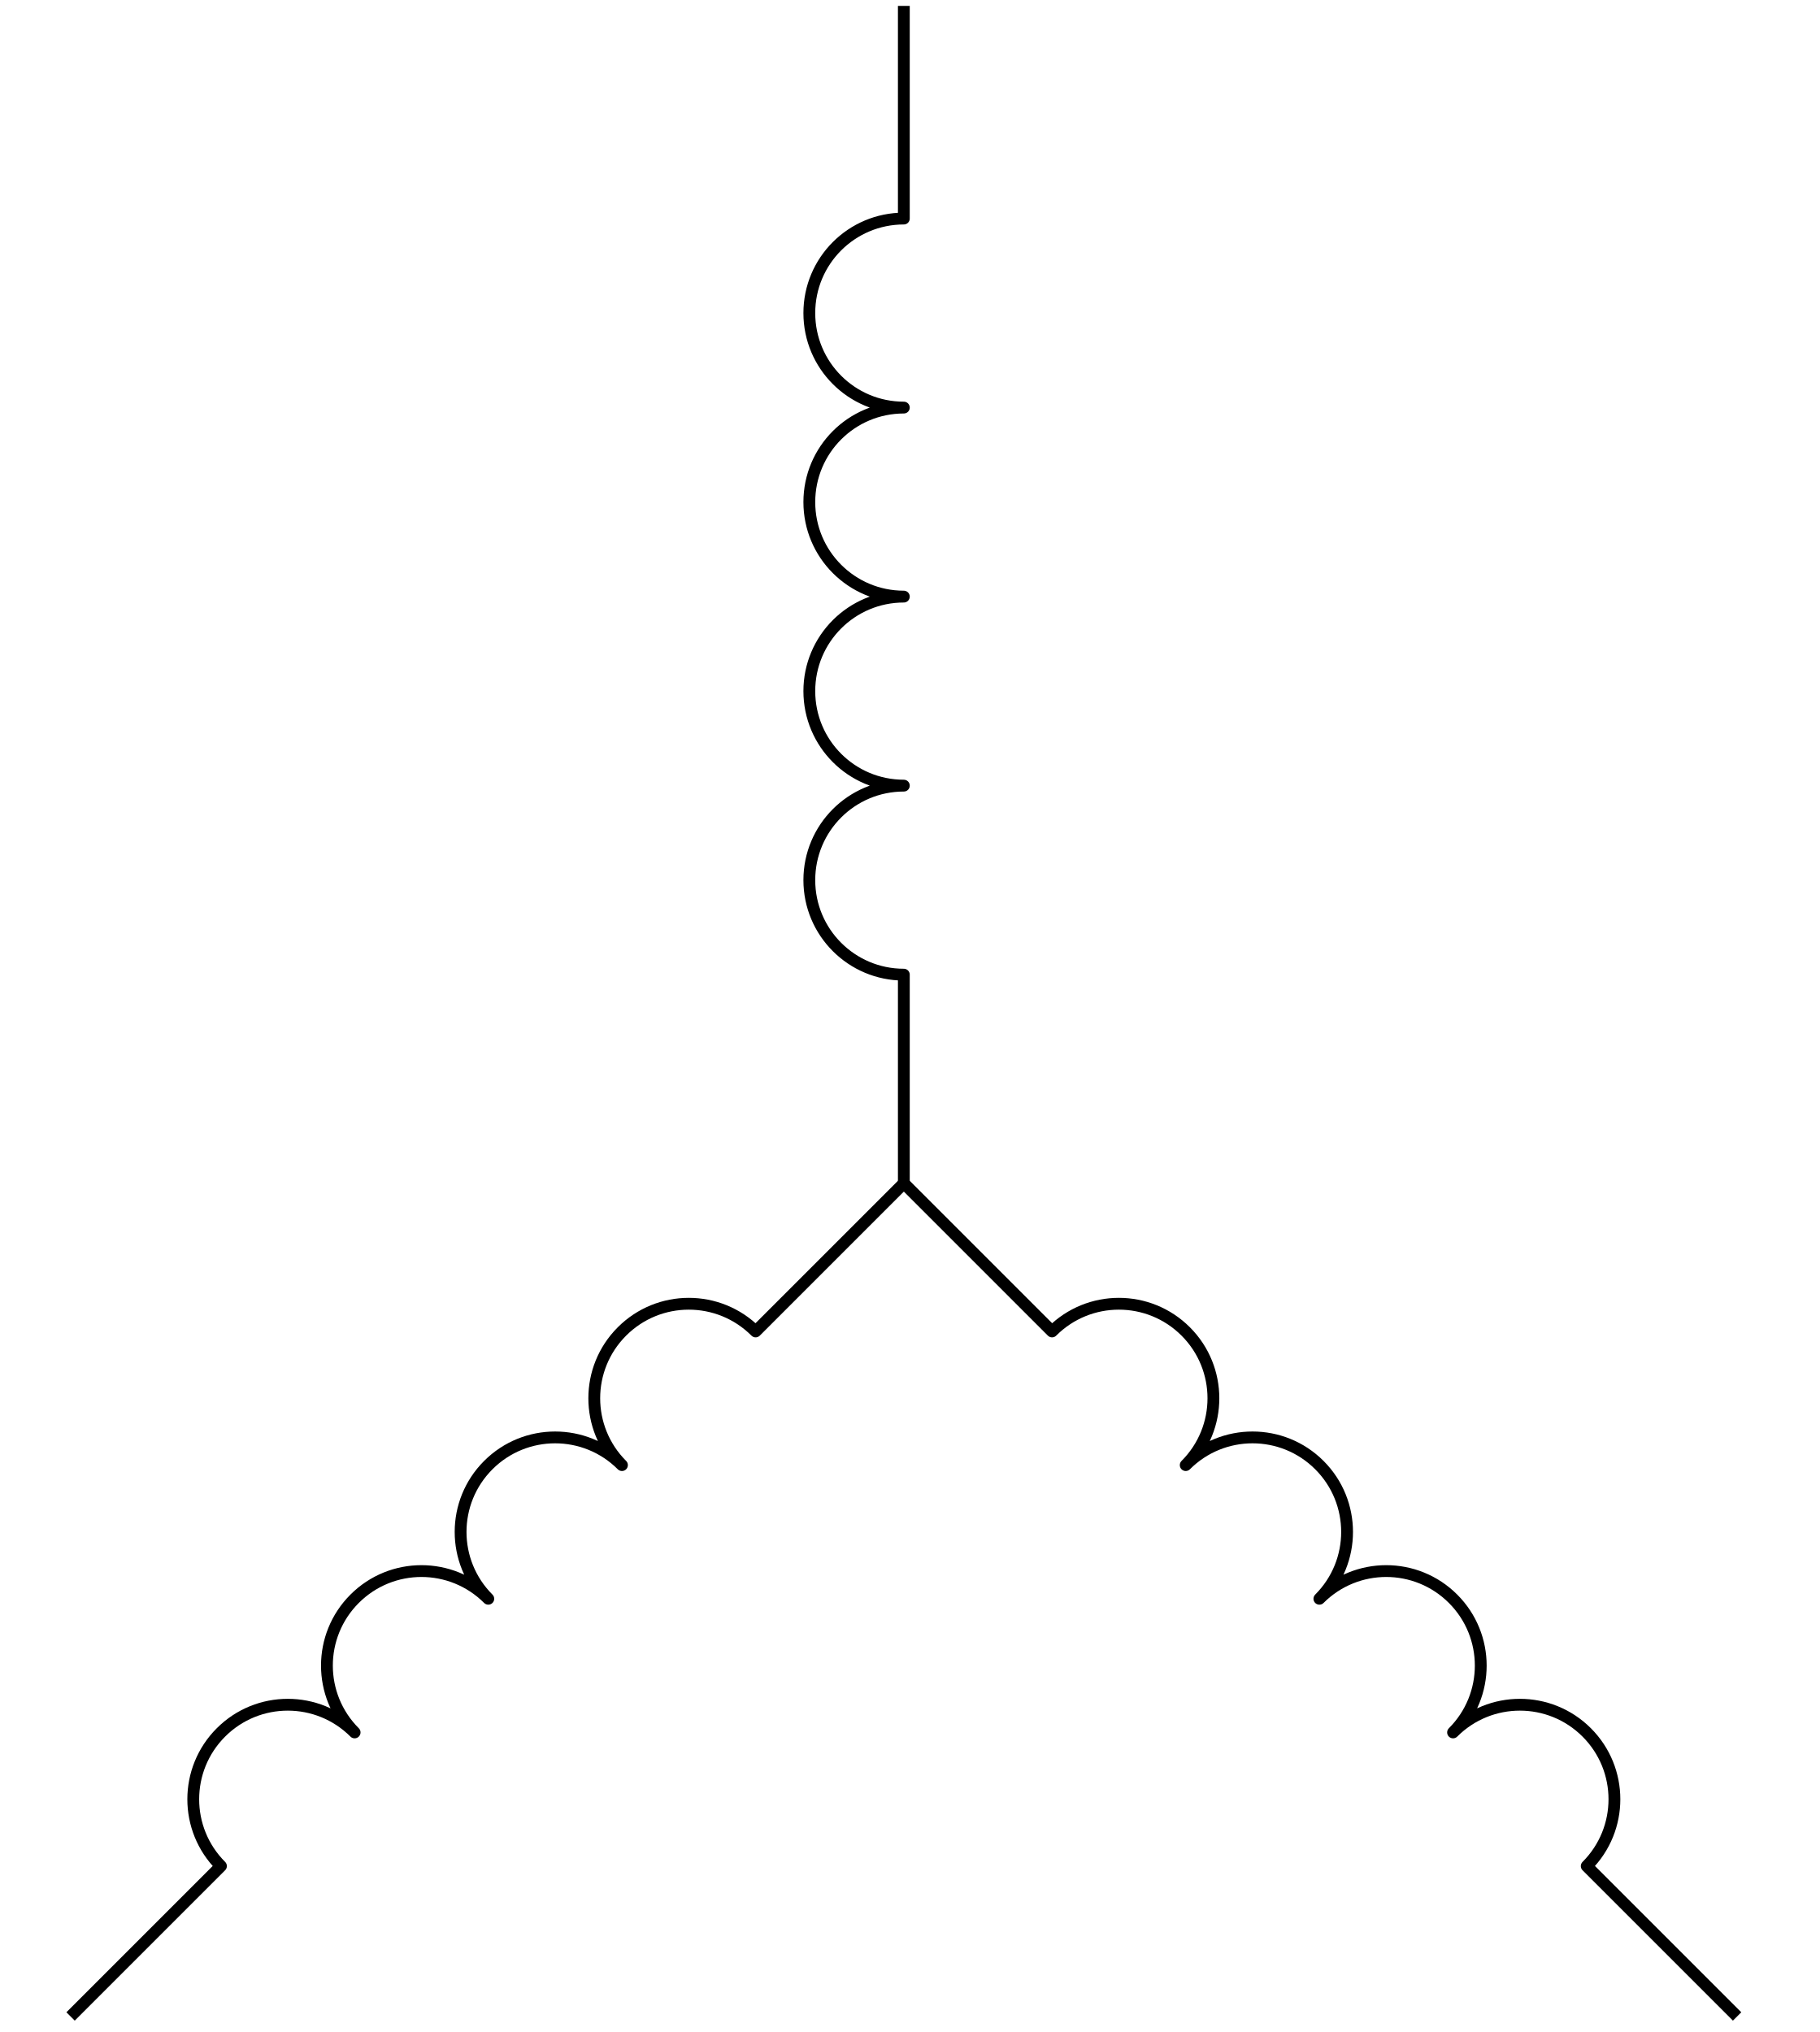
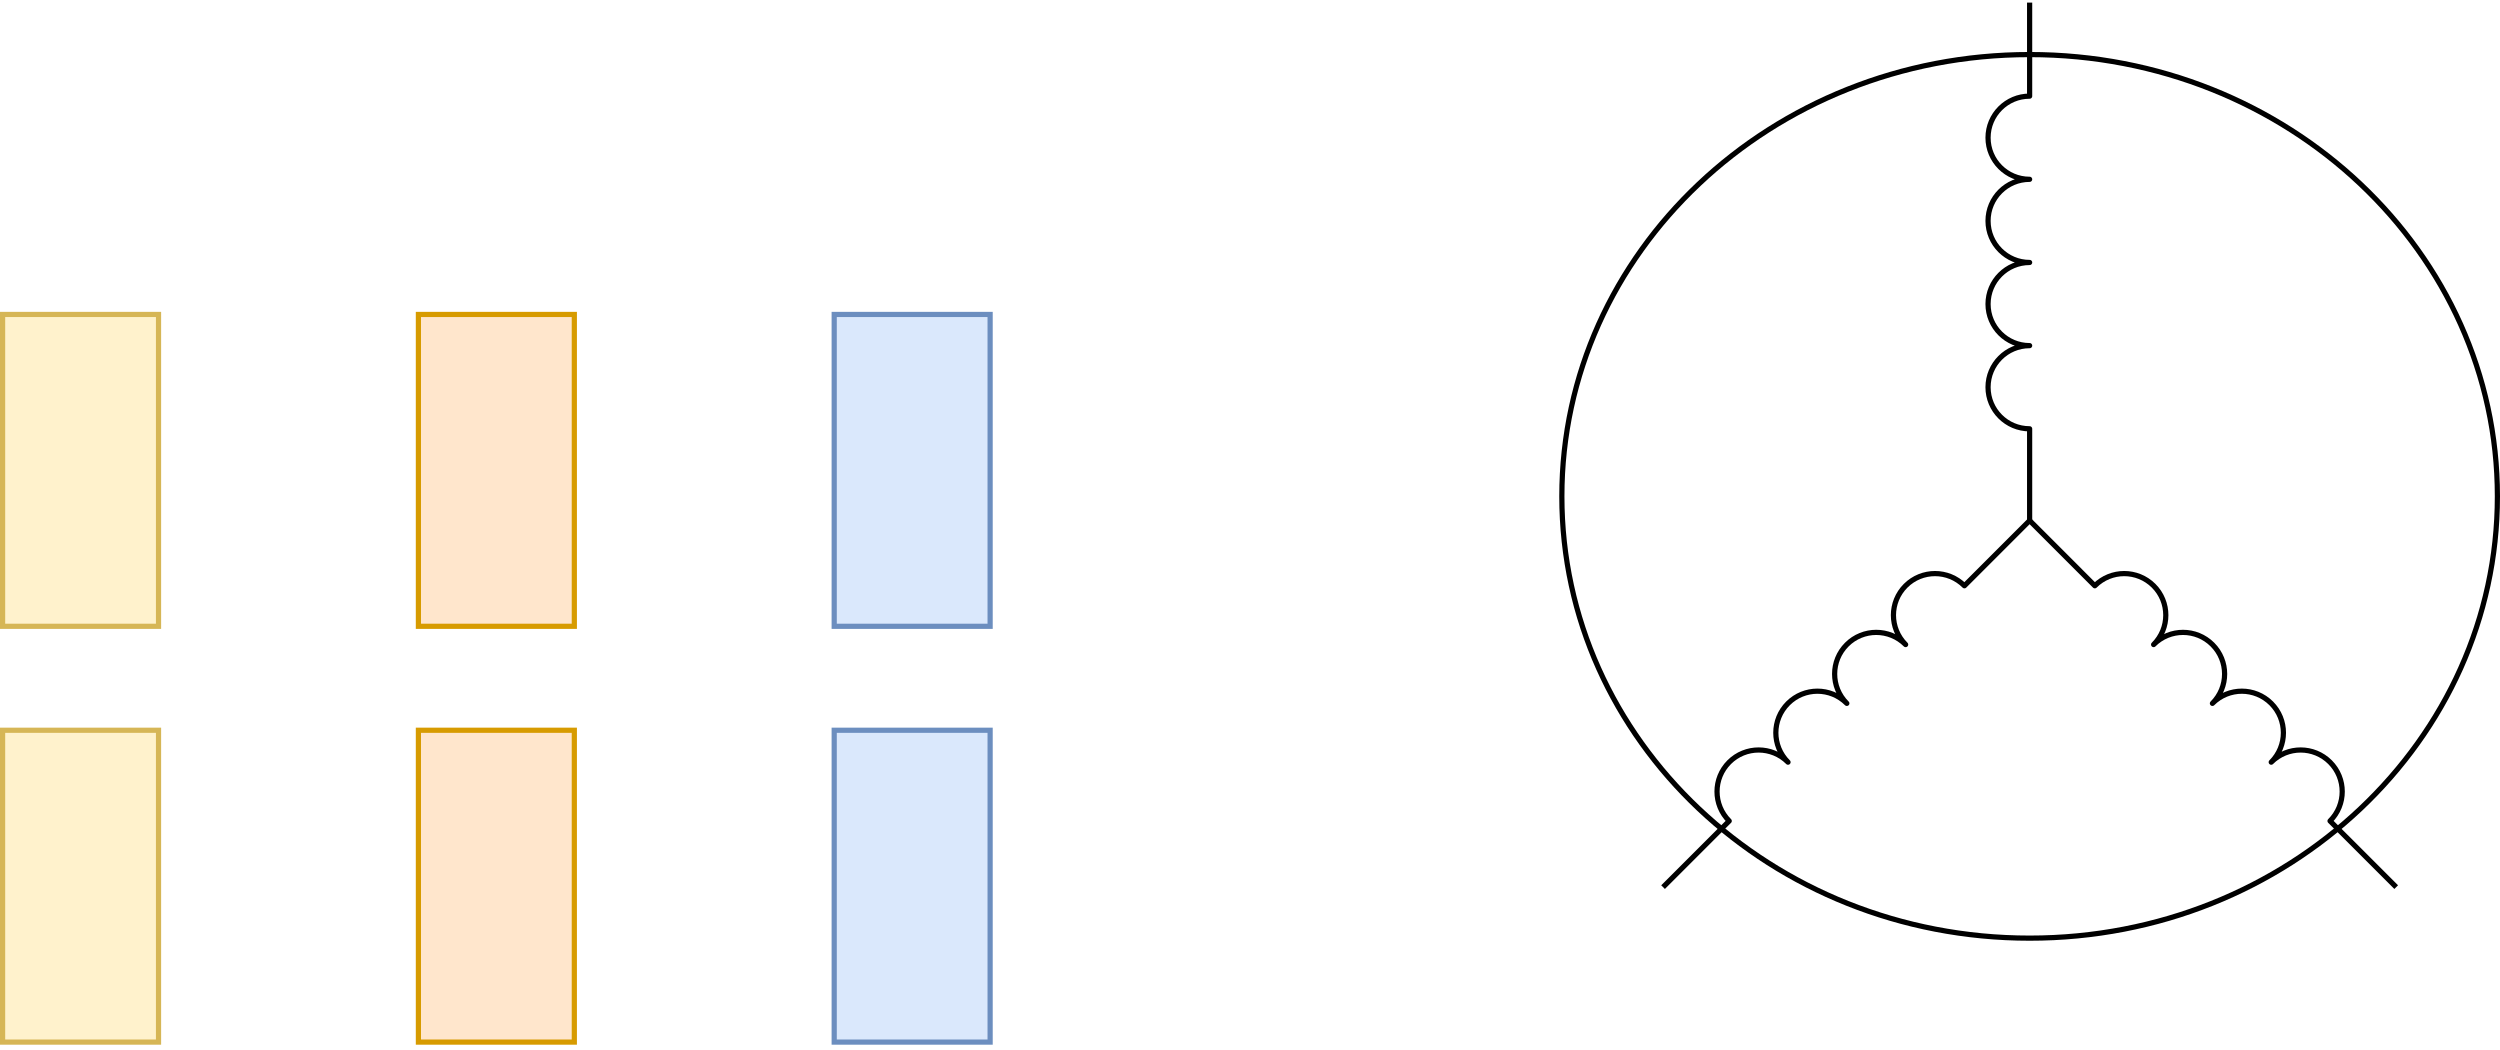
- <svg xmlns="http://www.w3.org/2000/svg" version="1.1" width="154px" height="172px" viewBox="-0.5 -0.5 154 172" content="&lt;mxfile host=&quot;app.diagrams.net&quot; modified=&quot;2024-06-21T12:55:54.043Z&quot; agent=&quot;Mozilla/5.0 (Windows NT 10.0; Win64; x64) AppleWebKit/537.36 (KHTML, like Gecko) Chrome/126.0.0.0 Safari/537.36 Edg/126.0.0.0&quot; etag=&quot;Yo_q9iATW9rplzp5yTPe&quot; version=&quot;24.6.0&quot; type=&quot;github&quot;&gt;&#10;  &lt;diagram name=&quot;Page-1&quot; id=&quot;glWzn9amAHWQUsAXX45R&quot;&gt;&#10;    &lt;mxGraphModel dx=&quot;863&quot; dy=&quot;561&quot; grid=&quot;1&quot; gridSize=&quot;10&quot; guides=&quot;1&quot; tooltips=&quot;1&quot; connect=&quot;1&quot; arrows=&quot;1&quot; fold=&quot;1&quot; page=&quot;1&quot; pageScale=&quot;1&quot; pageWidth=&quot;850&quot; pageHeight=&quot;1100&quot; math=&quot;0&quot; shadow=&quot;0&quot;&gt;&#10;      &lt;root&gt;&#10;        &lt;mxCell id=&quot;0&quot; /&gt;&#10;        &lt;mxCell id=&quot;1&quot; parent=&quot;0&quot; /&gt;&#10;        &lt;mxCell id=&quot;TIZTyxo3Xke5S-ONJW2V-1&quot; value=&quot;&quot; style=&quot;pointerEvents=1;verticalLabelPosition=bottom;shadow=0;dashed=0;align=center;html=1;verticalAlign=top;shape=mxgraph.electrical.inductors.inductor_3;rotation=-45;&quot; vertex=&quot;1&quot; parent=&quot;1&quot;&gt;&#10;          &lt;mxGeometry x=&quot;392&quot; y=&quot;428&quot; width=&quot;100&quot; height=&quot;8&quot; as=&quot;geometry&quot; /&gt;&#10;        &lt;/mxCell&gt;&#10;        &lt;mxCell id=&quot;TIZTyxo3Xke5S-ONJW2V-2&quot; value=&quot;&quot; style=&quot;pointerEvents=1;verticalLabelPosition=bottom;shadow=0;dashed=0;align=center;html=1;verticalAlign=top;shape=mxgraph.electrical.inductors.inductor_3;rotation=-90;&quot; vertex=&quot;1&quot; parent=&quot;1&quot;&gt;&#10;          &lt;mxGeometry x=&quot;426&quot; y=&quot;346&quot; width=&quot;100&quot; height=&quot;8&quot; as=&quot;geometry&quot; /&gt;&#10;        &lt;/mxCell&gt;&#10;        &lt;mxCell id=&quot;TIZTyxo3Xke5S-ONJW2V-3&quot; value=&quot;&quot; style=&quot;pointerEvents=1;verticalLabelPosition=bottom;shadow=0;dashed=0;align=center;html=1;verticalAlign=top;shape=mxgraph.electrical.inductors.inductor_3;rotation=45;&quot; vertex=&quot;1&quot; parent=&quot;1&quot;&gt;&#10;          &lt;mxGeometry x=&quot;468&quot; y=&quot;428&quot; width=&quot;100&quot; height=&quot;8&quot; as=&quot;geometry&quot; /&gt;&#10;        &lt;/mxCell&gt;&#10;      &lt;/root&gt;&#10;    &lt;/mxGraphModel&gt;&#10;  &lt;/diagram&gt;&#10;&lt;/mxfile&gt;&#10;" resource="https://app.diagrams.net/?src=about#Hstephaneamans%2Fapp-esc_brushless%2Fdocumentation%2F01-documentation%2Fsvg_files%2Fesc_commutation_principle.drawio.svg#%7B%22pageId%22%3A%22glWzn9amAHWQUsAXX45R%22%7D">
+ <svg xmlns="http://www.w3.org/2000/svg" version="1.1" width="481px" height="202px" viewBox="-0.5 -0.5 481 202" content="&lt;mxfile host=&quot;app.diagrams.net&quot; modified=&quot;2024-06-21T13:00:49.123Z&quot; agent=&quot;Mozilla/5.0 (Windows NT 10.0; Win64; x64) AppleWebKit/537.36 (KHTML, like Gecko) Chrome/126.0.0.0 Safari/537.36 Edg/126.0.0.0&quot; etag=&quot;pCt5x2wEEzwZOKExolTE&quot; version=&quot;24.6.0&quot; type=&quot;github&quot;&gt;&#10;  &lt;diagram name=&quot;Page-1&quot; id=&quot;glWzn9amAHWQUsAXX45R&quot;&gt;&#10;    &lt;mxGraphModel dx=&quot;863&quot; dy=&quot;561&quot; grid=&quot;1&quot; gridSize=&quot;10&quot; guides=&quot;1&quot; tooltips=&quot;1&quot; connect=&quot;1&quot; arrows=&quot;1&quot; fold=&quot;1&quot; page=&quot;1&quot; pageScale=&quot;1&quot; pageWidth=&quot;850&quot; pageHeight=&quot;1100&quot; math=&quot;0&quot; shadow=&quot;0&quot;&gt;&#10;      &lt;root&gt;&#10;        &lt;mxCell id=&quot;0&quot; /&gt;&#10;        &lt;mxCell id=&quot;1&quot; parent=&quot;0&quot; /&gt;&#10;        &lt;mxCell id=&quot;TIZTyxo3Xke5S-ONJW2V-5&quot; value=&quot;&quot; style=&quot;ellipse;whiteSpace=wrap;html=1;&quot; vertex=&quot;1&quot; parent=&quot;1&quot;&gt;&#10;          &lt;mxGeometry x=&quot;390&quot; y=&quot;310&quot; width=&quot;180&quot; height=&quot;170&quot; as=&quot;geometry&quot; /&gt;&#10;        &lt;/mxCell&gt;&#10;        &lt;mxCell id=&quot;TIZTyxo3Xke5S-ONJW2V-1&quot; value=&quot;&quot; style=&quot;pointerEvents=1;verticalLabelPosition=bottom;shadow=0;dashed=0;align=center;html=1;verticalAlign=top;shape=mxgraph.electrical.inductors.inductor_3;rotation=-45;&quot; vertex=&quot;1&quot; parent=&quot;1&quot;&gt;&#10;          &lt;mxGeometry x=&quot;392&quot; y=&quot;428&quot; width=&quot;100&quot; height=&quot;8&quot; as=&quot;geometry&quot; /&gt;&#10;        &lt;/mxCell&gt;&#10;        &lt;mxCell id=&quot;TIZTyxo3Xke5S-ONJW2V-2&quot; value=&quot;&quot; style=&quot;pointerEvents=1;verticalLabelPosition=bottom;shadow=0;dashed=0;align=center;html=1;verticalAlign=top;shape=mxgraph.electrical.inductors.inductor_3;rotation=-90;&quot; vertex=&quot;1&quot; parent=&quot;1&quot;&gt;&#10;          &lt;mxGeometry x=&quot;426&quot; y=&quot;346&quot; width=&quot;100&quot; height=&quot;8&quot; as=&quot;geometry&quot; /&gt;&#10;        &lt;/mxCell&gt;&#10;        &lt;mxCell id=&quot;TIZTyxo3Xke5S-ONJW2V-3&quot; value=&quot;&quot; style=&quot;pointerEvents=1;verticalLabelPosition=bottom;shadow=0;dashed=0;align=center;html=1;verticalAlign=top;shape=mxgraph.electrical.inductors.inductor_3;rotation=45;&quot; vertex=&quot;1&quot; parent=&quot;1&quot;&gt;&#10;          &lt;mxGeometry x=&quot;468&quot; y=&quot;428&quot; width=&quot;100&quot; height=&quot;8&quot; as=&quot;geometry&quot; /&gt;&#10;        &lt;/mxCell&gt;&#10;        &lt;mxCell id=&quot;TIZTyxo3Xke5S-ONJW2V-4&quot; value=&quot;&quot; style=&quot;rounded=0;whiteSpace=wrap;html=1;fillColor=#dae8fc;strokeColor=#6c8ebf;&quot; vertex=&quot;1&quot; parent=&quot;1&quot;&gt;&#10;          &lt;mxGeometry x=&quot;250&quot; y=&quot;360&quot; width=&quot;30&quot; height=&quot;60&quot; as=&quot;geometry&quot; /&gt;&#10;        &lt;/mxCell&gt;&#10;        &lt;mxCell id=&quot;TIZTyxo3Xke5S-ONJW2V-7&quot; value=&quot;&quot; style=&quot;rounded=0;whiteSpace=wrap;html=1;fillColor=#dae8fc;strokeColor=#6c8ebf;&quot; vertex=&quot;1&quot; parent=&quot;1&quot;&gt;&#10;          &lt;mxGeometry x=&quot;250&quot; y=&quot;440&quot; width=&quot;30&quot; height=&quot;60&quot; as=&quot;geometry&quot; /&gt;&#10;        &lt;/mxCell&gt;&#10;        &lt;mxCell id=&quot;TIZTyxo3Xke5S-ONJW2V-8&quot; value=&quot;&quot; style=&quot;rounded=0;whiteSpace=wrap;html=1;fillColor=#ffe6cc;strokeColor=#d79b00;&quot; vertex=&quot;1&quot; parent=&quot;1&quot;&gt;&#10;          &lt;mxGeometry x=&quot;170&quot; y=&quot;360&quot; width=&quot;30&quot; height=&quot;60&quot; as=&quot;geometry&quot; /&gt;&#10;        &lt;/mxCell&gt;&#10;        &lt;mxCell id=&quot;TIZTyxo3Xke5S-ONJW2V-9&quot; value=&quot;&quot; style=&quot;rounded=0;whiteSpace=wrap;html=1;fillColor=#ffe6cc;strokeColor=#d79b00;&quot; vertex=&quot;1&quot; parent=&quot;1&quot;&gt;&#10;          &lt;mxGeometry x=&quot;170&quot; y=&quot;440&quot; width=&quot;30&quot; height=&quot;60&quot; as=&quot;geometry&quot; /&gt;&#10;        &lt;/mxCell&gt;&#10;        &lt;mxCell id=&quot;TIZTyxo3Xke5S-ONJW2V-10&quot; value=&quot;&quot; style=&quot;rounded=0;whiteSpace=wrap;html=1;fillColor=#fff2cc;strokeColor=#d6b656;&quot; vertex=&quot;1&quot; parent=&quot;1&quot;&gt;&#10;          &lt;mxGeometry x=&quot;90&quot; y=&quot;360&quot; width=&quot;30&quot; height=&quot;60&quot; as=&quot;geometry&quot; /&gt;&#10;        &lt;/mxCell&gt;&#10;        &lt;mxCell id=&quot;TIZTyxo3Xke5S-ONJW2V-11&quot; value=&quot;&quot; style=&quot;rounded=0;whiteSpace=wrap;html=1;fillColor=#fff2cc;strokeColor=#d6b656;&quot; vertex=&quot;1&quot; parent=&quot;1&quot;&gt;&#10;          &lt;mxGeometry x=&quot;90&quot; y=&quot;440&quot; width=&quot;30&quot; height=&quot;60&quot; as=&quot;geometry&quot; /&gt;&#10;        &lt;/mxCell&gt;&#10;      &lt;/root&gt;&#10;    &lt;/mxGraphModel&gt;&#10;  &lt;/diagram&gt;&#10;&lt;/mxfile&gt;&#10;" resource="https://app.diagrams.net/?src=about#Hstephaneamans%2Fapp-esc_brushless%2Fdocumentation%2F01-documentation%2Fsvg_files%2Fesc_commutation_principle.drawio.svg#%7B%22pageId%22%3A%22glWzn9amAHWQUsAXX45R%22%7D">
  <defs />
  <g>
    <g data-cell-id="0">
      <g data-cell-id="1">
+         <g data-cell-id="TIZTyxo3Xke5S-ONJW2V-5">
+           <g>
+             <ellipse cx="390" cy="95" rx="90" ry="85" fill="rgb(255, 255, 255)" stroke="rgb(0, 0, 0)" pointer-events="all" />
+           </g>
+         </g>
        <g data-cell-id="TIZTyxo3Xke5S-ONJW2V-1">
          <g>
-             <rect x="-12" y="128" width="100" height="8" fill="none" stroke="none" transform="rotate(-45,38,132)" pointer-events="all" />
-             <path d="M -12 136 L 6 136 C 6 131.58 9.58 128 14 128 C 18.42 128 22 131.58 22 136 C 22 131.58 25.58 128 30 128 C 34.42 128 38 131.58 38 136 C 38 131.58 41.58 128 46 128 C 50.42 128 54 131.58 54 136 C 54 131.58 57.58 128 62 128 C 66.42 128 70 131.58 70 136 L 88 136" fill="none" stroke="rgb(0, 0, 0)" stroke-linejoin="round" stroke-miterlimit="10" transform="rotate(-45,38,132)" pointer-events="all" />
+             <rect x="302" y="128" width="100" height="8" fill="none" stroke="none" transform="rotate(-45,352,132)" pointer-events="all" />
+             <path d="M 302 136 L 320 136 C 320 131.58 323.58 128 328 128 C 332.42 128 336 131.58 336 136 C 336 131.58 339.58 128 344 128 C 348.42 128 352 131.58 352 136 C 352 131.58 355.58 128 360 128 C 364.42 128 368 131.58 368 136 C 368 131.58 371.58 128 376 128 C 380.42 128 384 131.58 384 136 L 402 136" fill="none" stroke="rgb(0, 0, 0)" stroke-linejoin="round" stroke-miterlimit="10" transform="rotate(-45,352,132)" pointer-events="all" />
          </g>
        </g>
        <g data-cell-id="TIZTyxo3Xke5S-ONJW2V-2">
          <g>
-             <rect x="22" y="46" width="100" height="8" fill="none" stroke="none" transform="rotate(-90,72,50)" pointer-events="all" />
-             <path d="M 22 54 L 40 54 C 40 49.58 43.58 46 48 46 C 52.42 46 56 49.58 56 54 C 56 49.58 59.58 46 64 46 C 68.42 46 72 49.58 72 54 C 72 49.58 75.58 46 80 46 C 84.42 46 88 49.58 88 54 C 88 49.58 91.58 46 96 46 C 100.42 46 104 49.58 104 54 L 122 54" fill="none" stroke="rgb(0, 0, 0)" stroke-linejoin="round" stroke-miterlimit="10" transform="rotate(-90,72,50)" pointer-events="all" />
+             <rect x="336" y="46" width="100" height="8" fill="none" stroke="none" transform="rotate(-90,386,50)" pointer-events="all" />
+             <path d="M 336 54 L 354 54 C 354 49.58 357.58 46 362 46 C 366.42 46 370 49.58 370 54 C 370 49.58 373.58 46 378 46 C 382.42 46 386 49.58 386 54 C 386 49.58 389.58 46 394 46 C 398.42 46 402 49.58 402 54 C 402 49.58 405.58 46 410 46 C 414.42 46 418 49.58 418 54 L 436 54" fill="none" stroke="rgb(0, 0, 0)" stroke-linejoin="round" stroke-miterlimit="10" transform="rotate(-90,386,50)" pointer-events="all" />
          </g>
        </g>
        <g data-cell-id="TIZTyxo3Xke5S-ONJW2V-3">
          <g>
-             <rect x="64" y="128" width="100" height="8" fill="none" stroke="none" transform="rotate(45,114,132)" pointer-events="all" />
-             <path d="M 64 136 L 82 136 C 82 131.58 85.58 128 90 128 C 94.42 128 98 131.58 98 136 C 98 131.58 101.58 128 106 128 C 110.42 128 114 131.58 114 136 C 114 131.58 117.58 128 122 128 C 126.42 128 130 131.58 130 136 C 130 131.58 133.58 128 138 128 C 142.42 128 146 131.58 146 136 L 164 136" fill="none" stroke="rgb(0, 0, 0)" stroke-linejoin="round" stroke-miterlimit="10" transform="rotate(45,114,132)" pointer-events="all" />
+             <rect x="378" y="128" width="100" height="8" fill="none" stroke="none" transform="rotate(45,428,132)" pointer-events="all" />
+             <path d="M 378 136 L 396 136 C 396 131.58 399.58 128 404 128 C 408.42 128 412 131.58 412 136 C 412 131.58 415.58 128 420 128 C 424.42 128 428 131.58 428 136 C 428 131.58 431.58 128 436 128 C 440.42 128 444 131.58 444 136 C 444 131.58 447.58 128 452 128 C 456.42 128 460 131.58 460 136 L 478 136" fill="none" stroke="rgb(0, 0, 0)" stroke-linejoin="round" stroke-miterlimit="10" transform="rotate(45,428,132)" pointer-events="all" />
+           </g>
+         </g>
+         <g data-cell-id="TIZTyxo3Xke5S-ONJW2V-4">
+           <g>
+             <rect x="160" y="60" width="30" height="60" fill="#dae8fc" stroke="#6c8ebf" pointer-events="all" />
+           </g>
+         </g>
+         <g data-cell-id="TIZTyxo3Xke5S-ONJW2V-7">
+           <g>
+             <rect x="160" y="140" width="30" height="60" fill="#dae8fc" stroke="#6c8ebf" pointer-events="all" />
+           </g>
+         </g>
+         <g data-cell-id="TIZTyxo3Xke5S-ONJW2V-8">
+           <g>
+             <rect x="80" y="60" width="30" height="60" fill="#ffe6cc" stroke="#d79b00" pointer-events="all" />
+           </g>
+         </g>
+         <g data-cell-id="TIZTyxo3Xke5S-ONJW2V-9">
+           <g>
+             <rect x="80" y="140" width="30" height="60" fill="#ffe6cc" stroke="#d79b00" pointer-events="all" />
+           </g>
+         </g>
+         <g data-cell-id="TIZTyxo3Xke5S-ONJW2V-10">
+           <g>
+             <rect x="0" y="60" width="30" height="60" fill="#fff2cc" stroke="#d6b656" pointer-events="all" />
+           </g>
+         </g>
+         <g data-cell-id="TIZTyxo3Xke5S-ONJW2V-11">
+           <g>
+             <rect x="0" y="140" width="30" height="60" fill="#fff2cc" stroke="#d6b656" pointer-events="all" />
          </g>
        </g>
      </g>
    </g>
  </g>
</svg>
